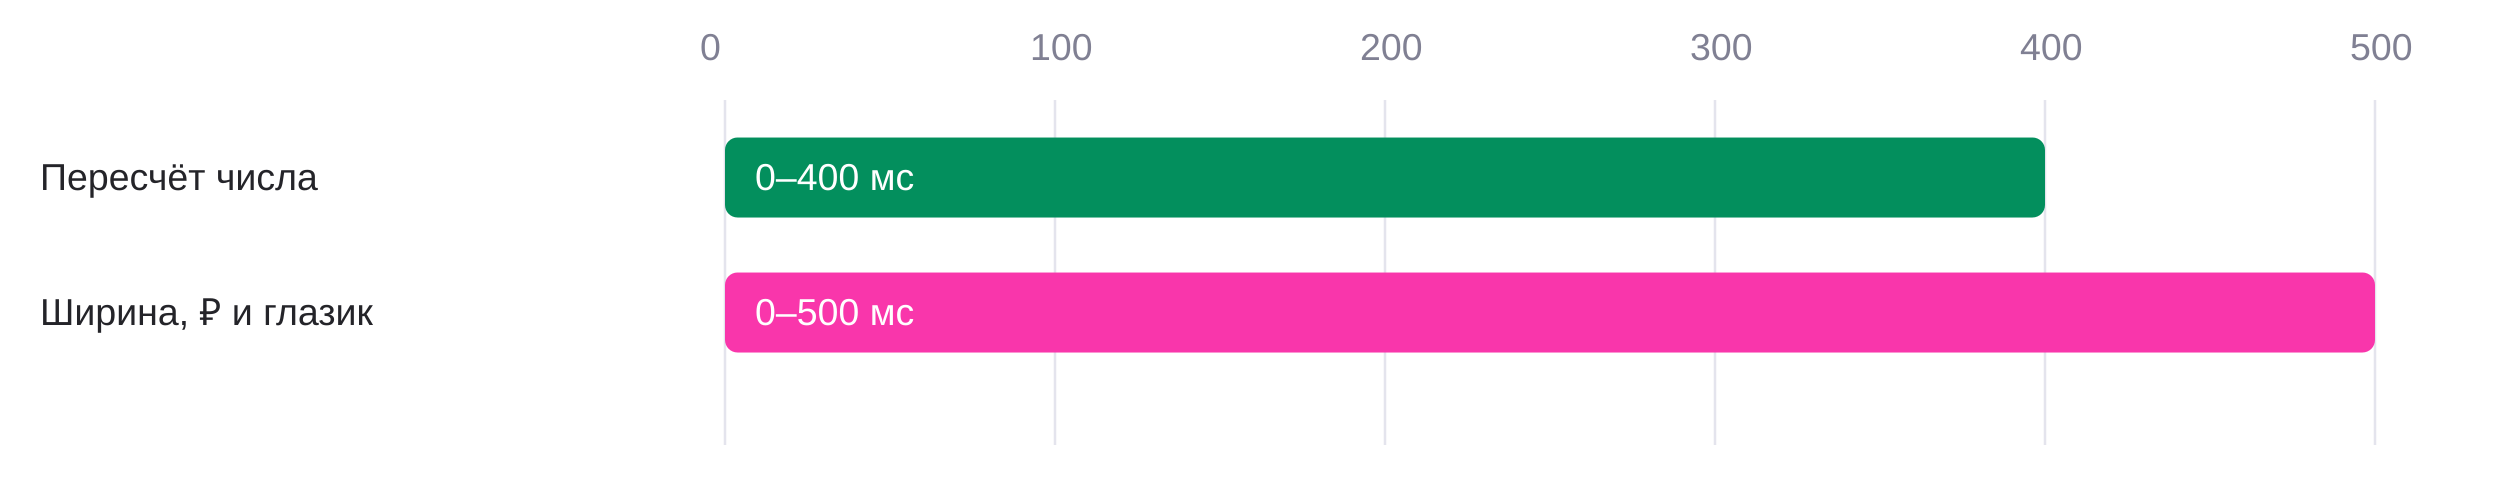
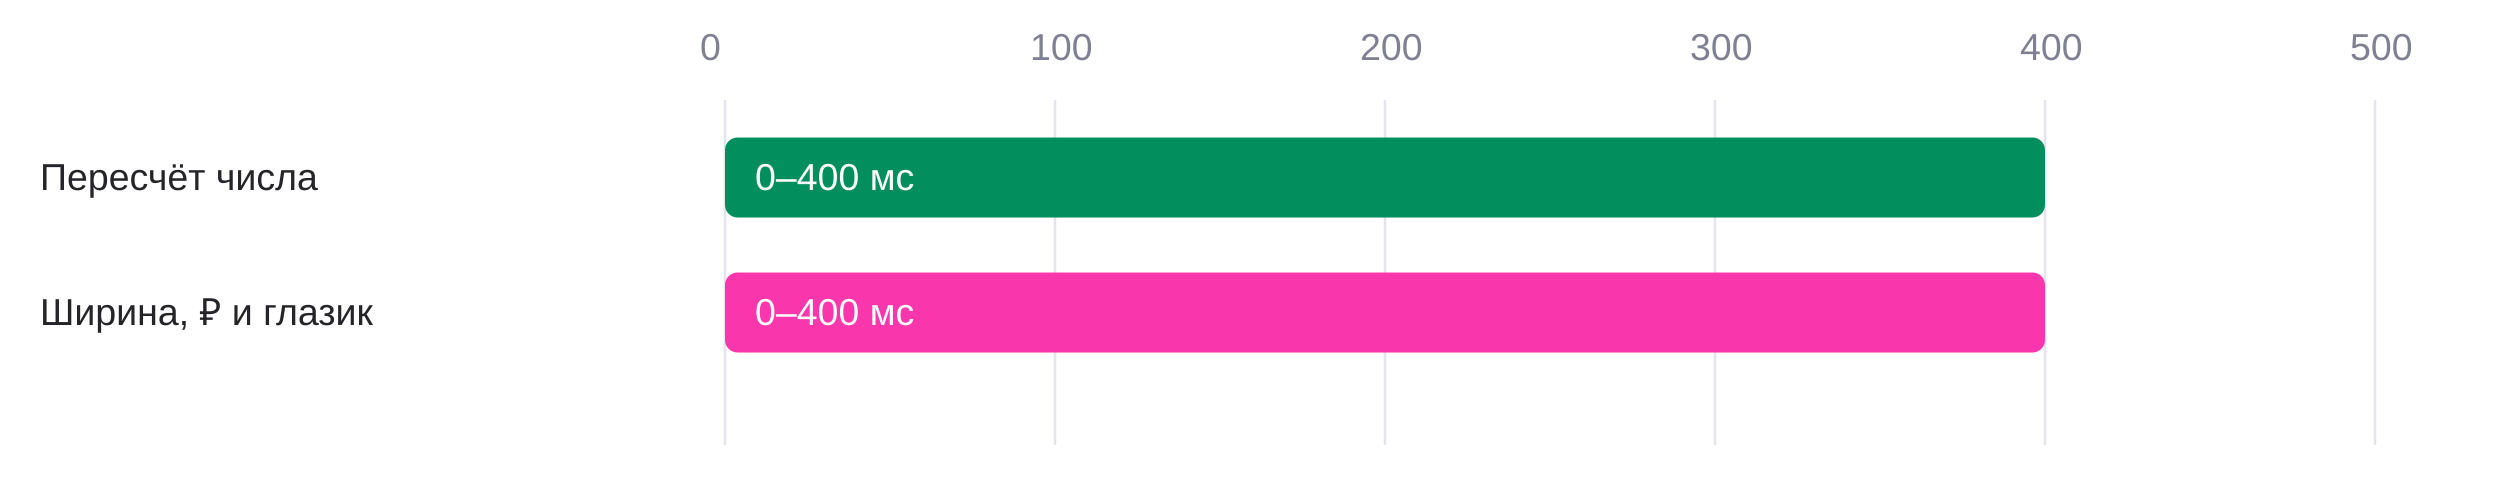
<svg xmlns="http://www.w3.org/2000/svg" width="1000" height="198" viewBox="0 0 1000 198">
  <rect width="1000" height="198" fill="white" />
  <g font-family="Arial,sans-serif" font-size="15">
    <path d="M290.0 40V178" stroke="#e4e4ed" />
    <text x="280.0" y="24" fill="#808093">0</text>
    <path d="M422.0 40V178" stroke="#e4e4ed" />
    <text x="412.0" y="24" fill="#808093">100</text>
    <path d="M554.0 40V178" stroke="#e4e4ed" />
    <text x="544.0" y="24" fill="#808093">200</text>
    <path d="M686.0 40V178" stroke="#e4e4ed" />
    <text x="676.0" y="24" fill="#808093">300</text>
    <path d="M818.0 40V178" stroke="#e4e4ed" />
    <text x="808.0" y="24" fill="#808093">400</text>
    <path d="M950.0 40V178" stroke="#e4e4ed" />
    <text x="940.0" y="24" fill="#808093">500</text>
    <text x="16" y="76" fill="#242429">Пересчёт числа</text>
    <rect x="290.0" y="55" width="528.0" height="32" rx="5" fill="#038f5d" />
    <text x="302.0" y="76" fill="white">0–400 мс</text>
    <text x="16" y="130" fill="#242429">Ширина, ₽ и глазик</text>
-     <rect x="290.0" y="109" width="660.0" height="32" rx="5" fill="#f936ab" />
-     <text x="302.0" y="130" fill="white">0–500 мс</text>
+     <rect x="290.0" y="109" width="528.0" height="32" rx="5" fill="#f936ab" />
+     <text x="302.0" y="130" fill="white">0–400 мс</text>
  </g>
</svg>
